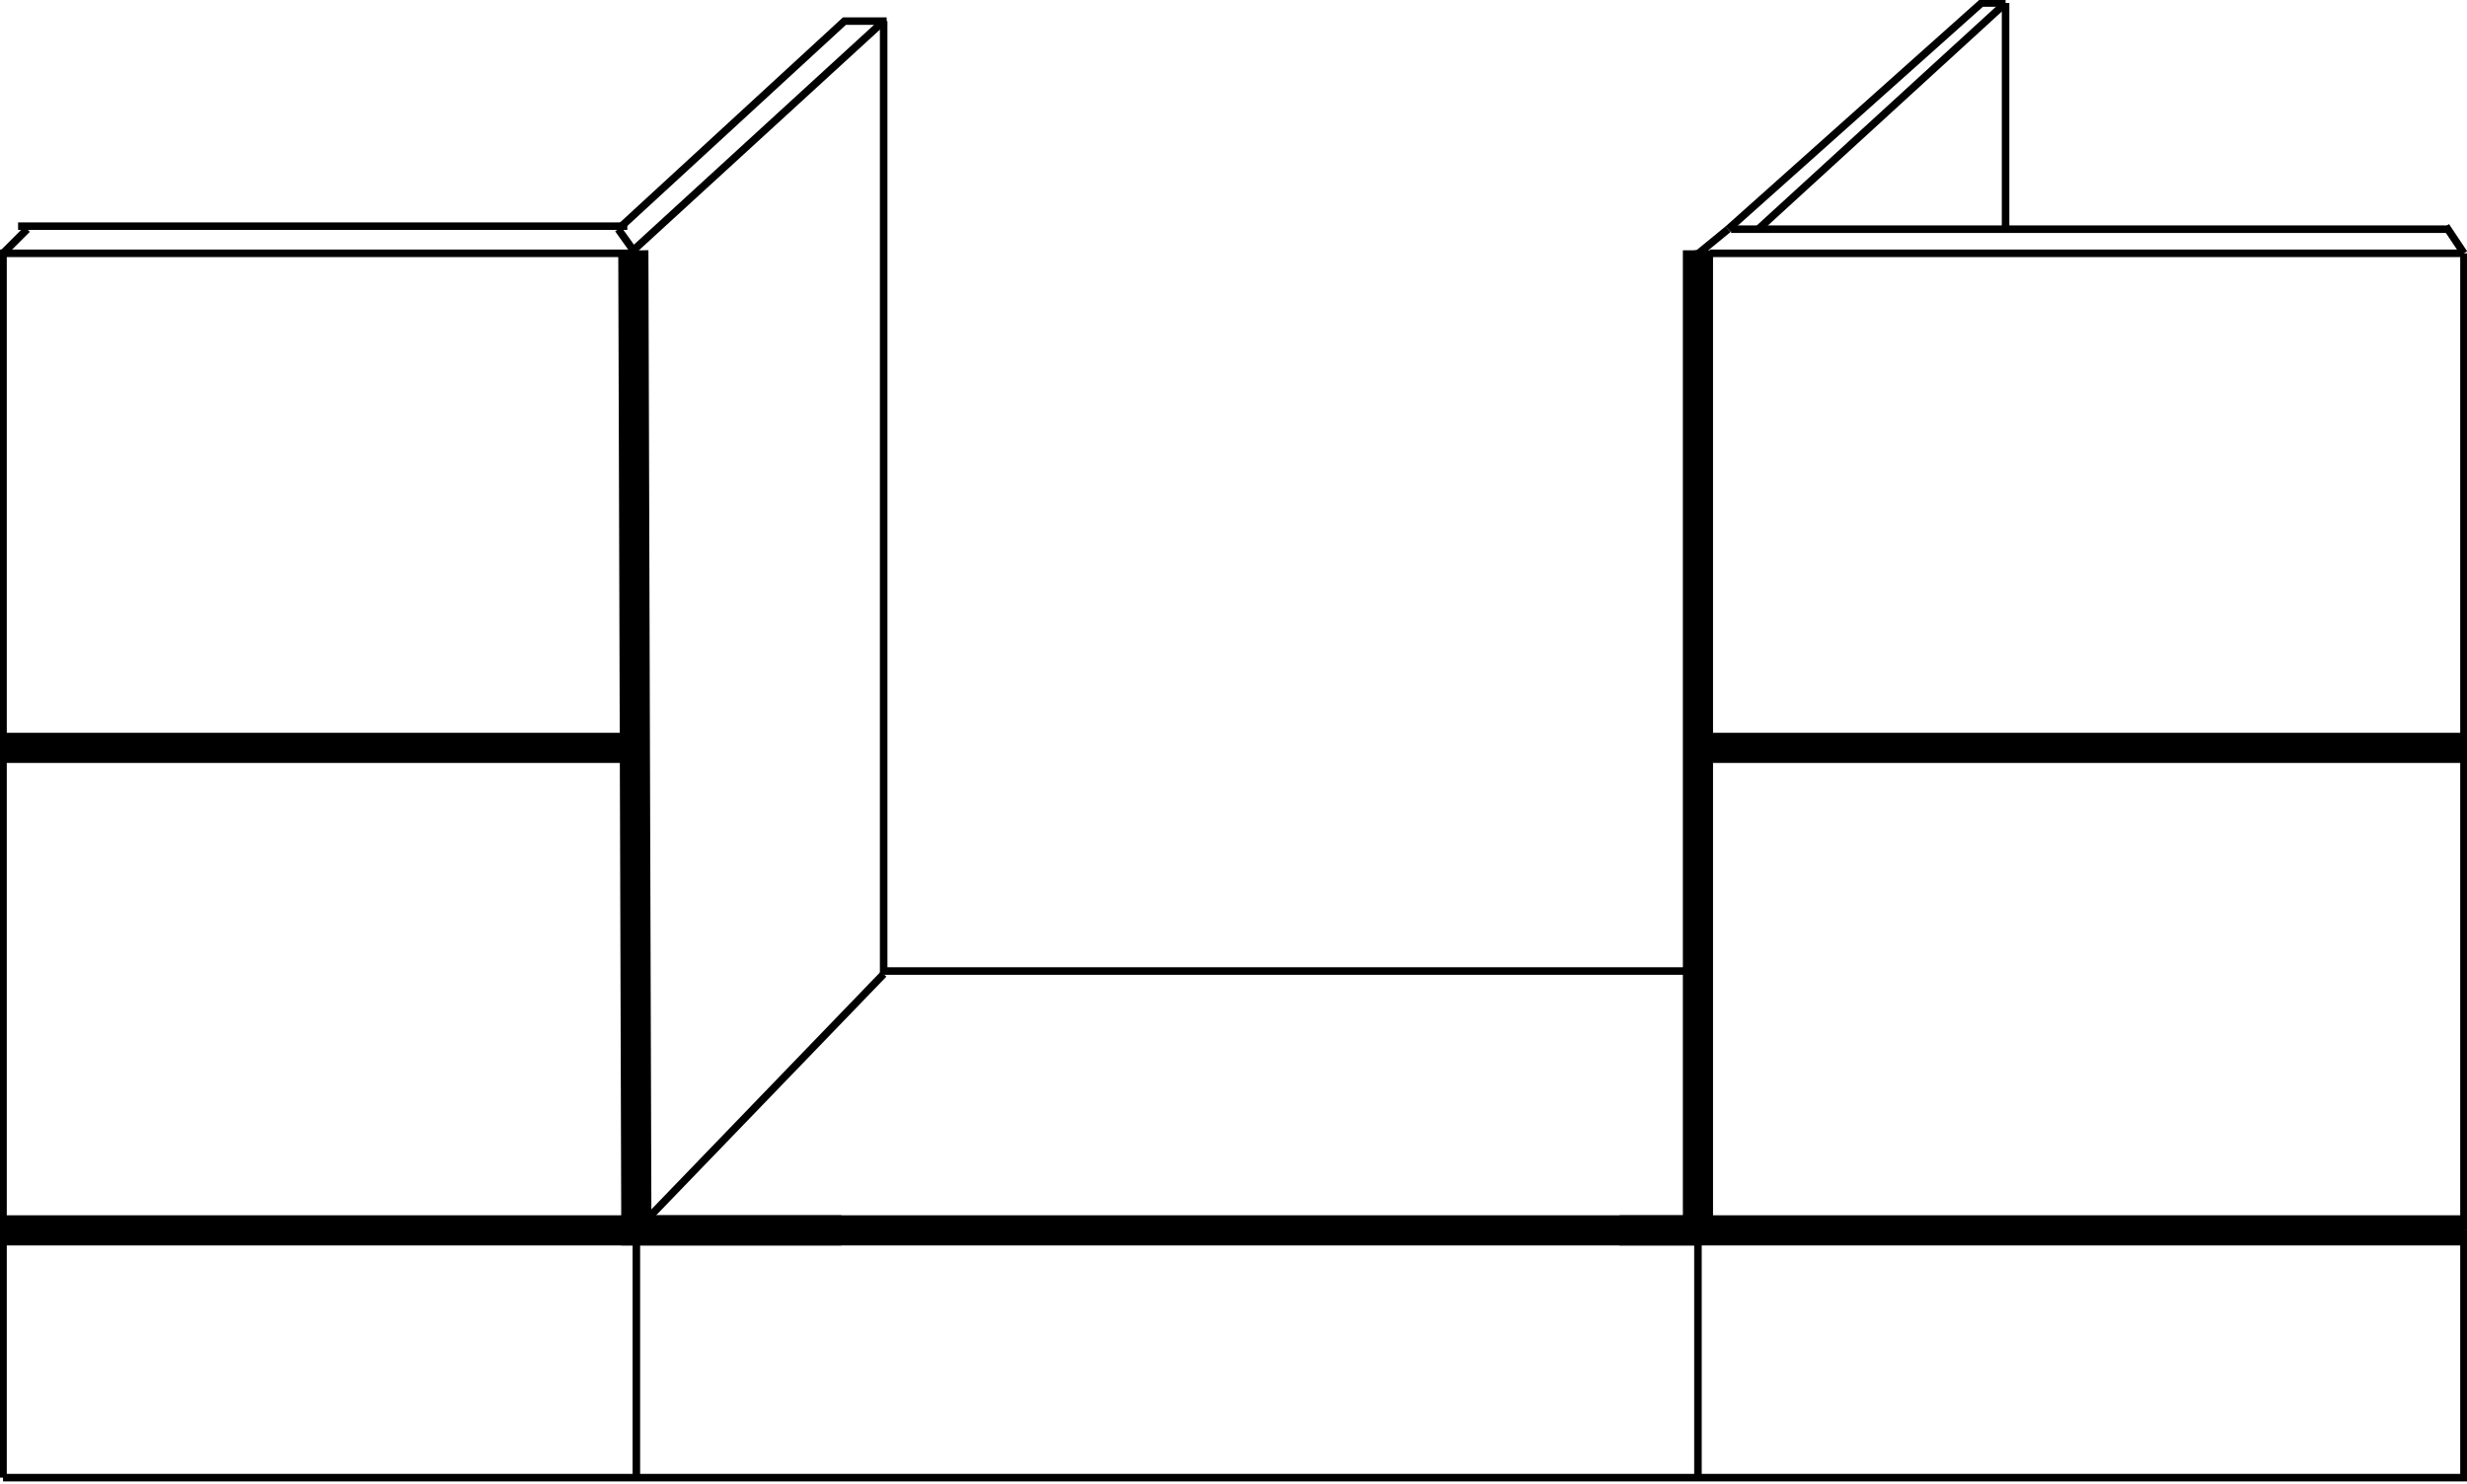
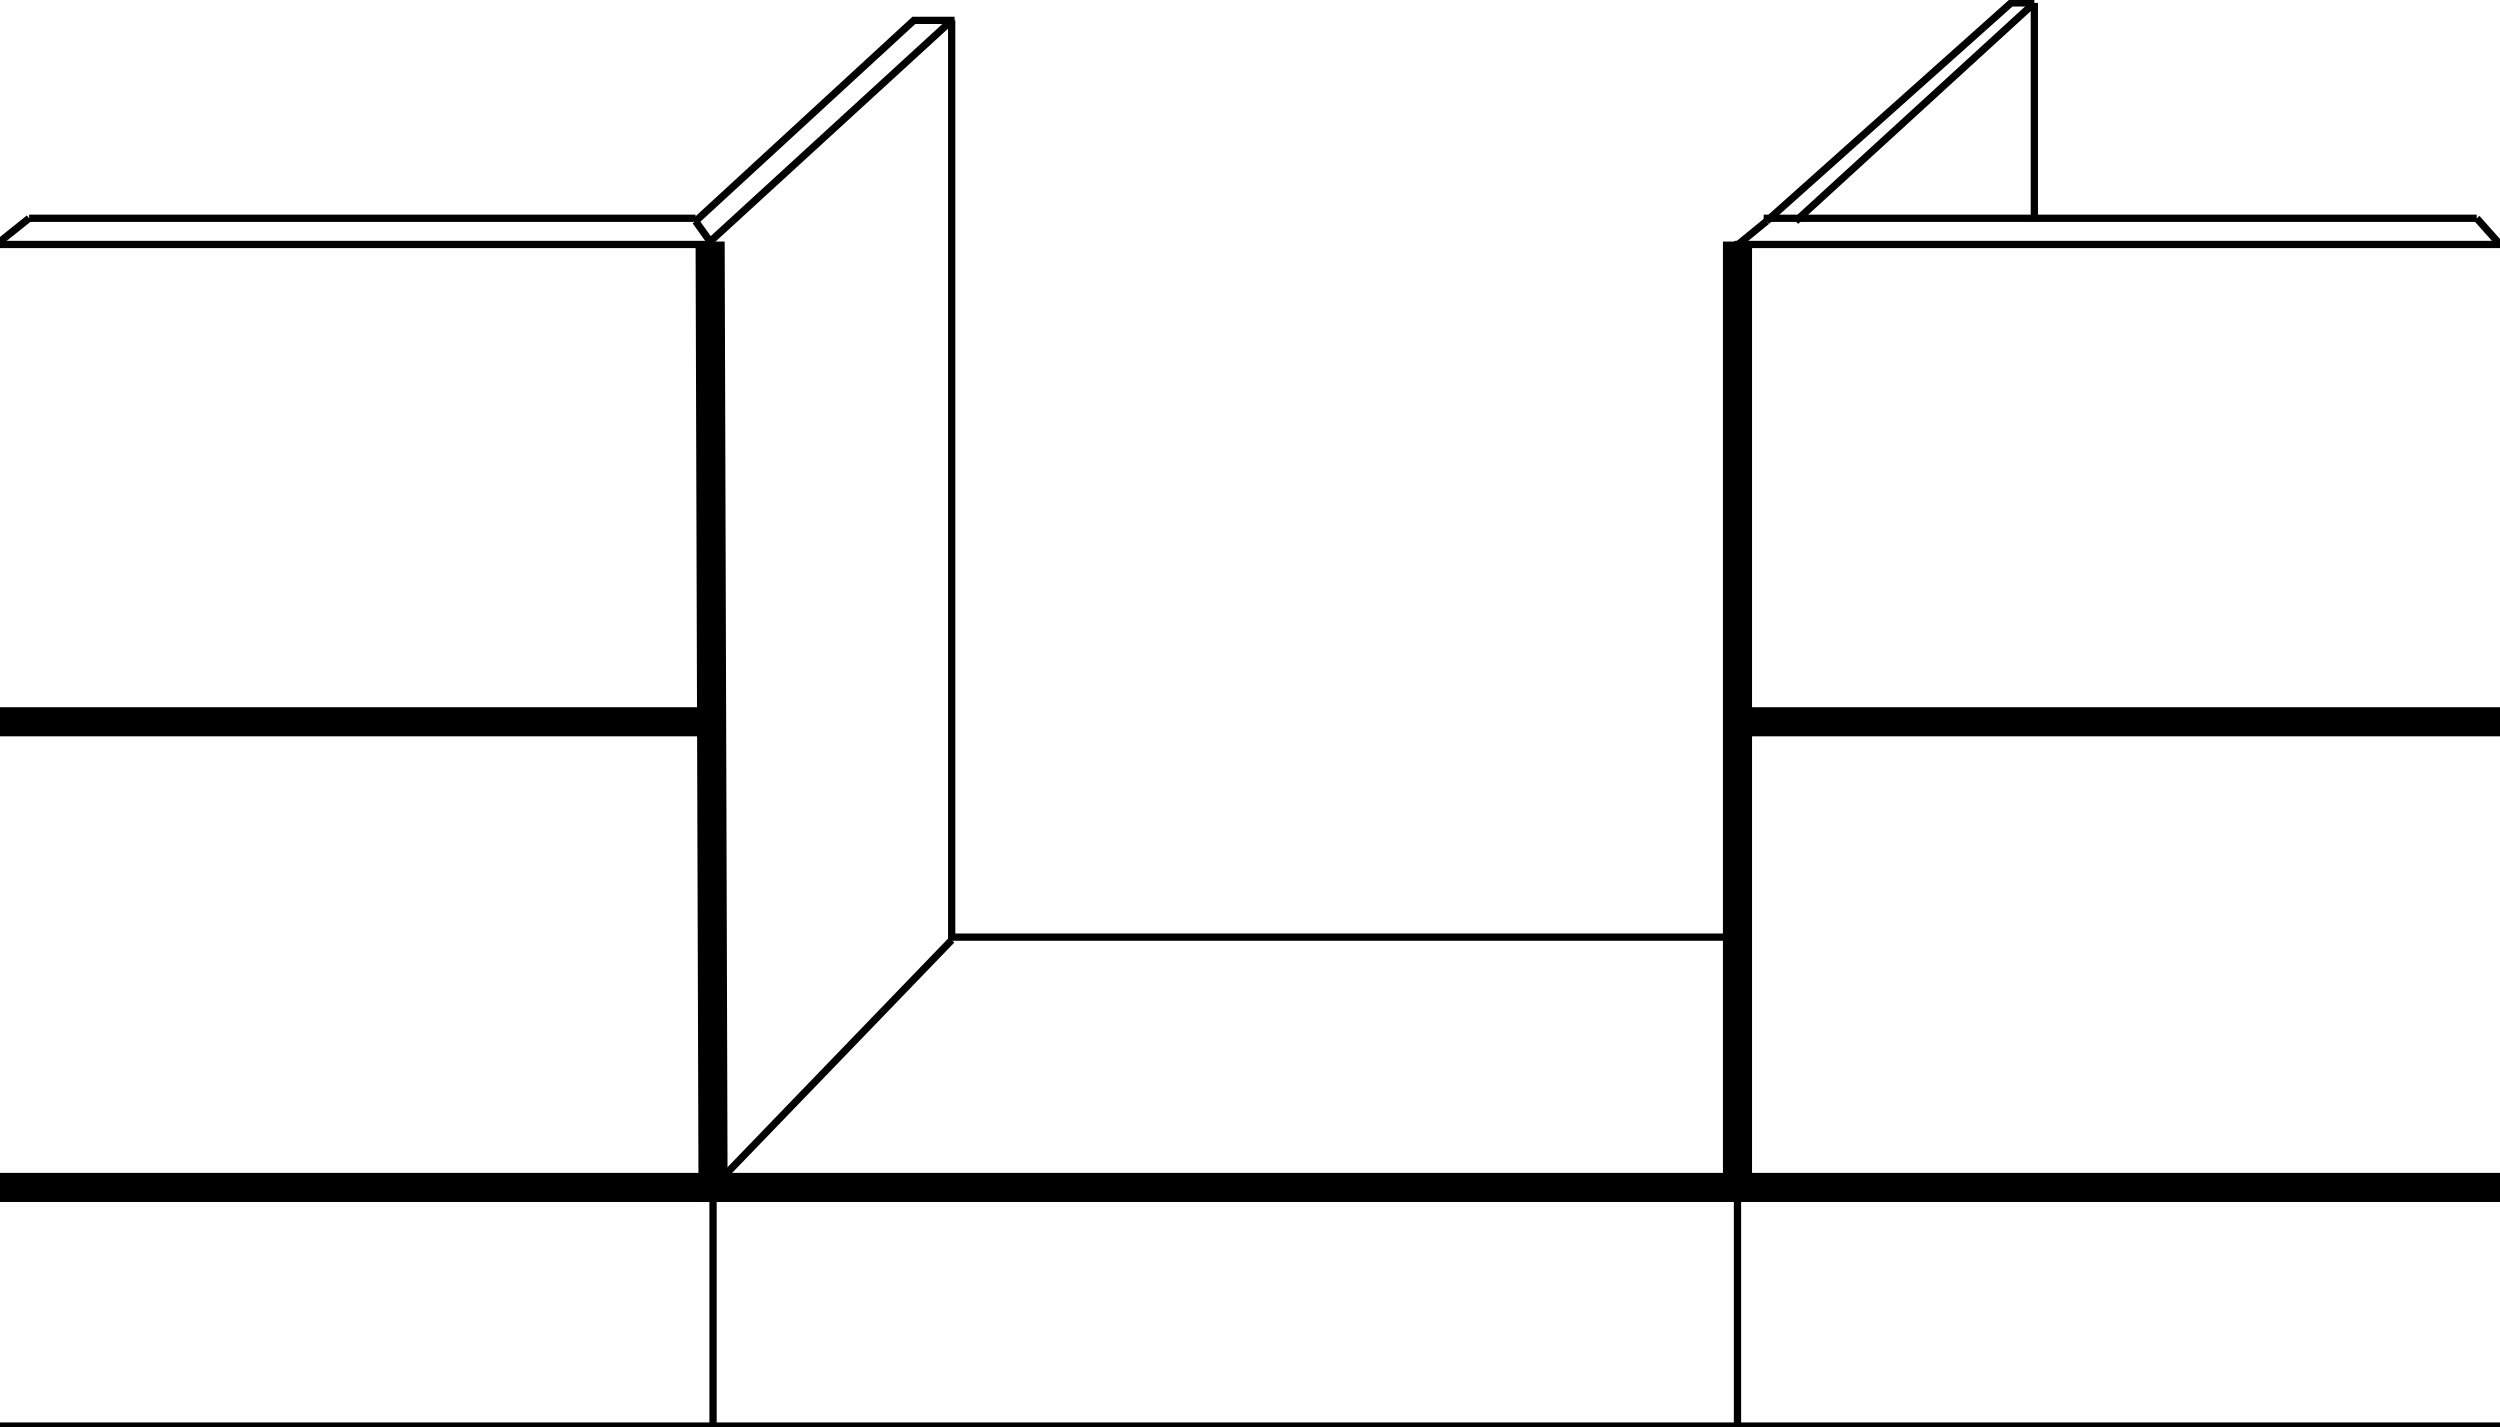
- <svg xmlns="http://www.w3.org/2000/svg" version="1.1" id="bfc67a1a-3696-46ae-852c-2e5cb3d74908" x="0px" y="0px" viewBox="0 0 81.8 49.2" style="enable-background:new 0 0 81.8 49.2;" xml:space="preserve">
+ <svg xmlns="http://www.w3.org/2000/svg" version="1.1" id="bfc67a1a-3696-46ae-852c-2e5cb3d74908" x="0px" y="0px" viewBox="0 0 85.9 49" style="enable-background:new 0 0 85.9 49;" xml:space="preserve">
  <style type="text/css">
	.st0{fill:none;stroke:#000000;stroke-width:0.25;stroke-miterlimit:10;}
	.st1{fill:none;stroke:#000000;stroke-miterlimit:10;}
- 	.st2{fill:none;stroke:#000000;stroke-linejoin:round;stroke-miterlimit:10;}
</style>
-   <line class="st0" x1="29.3" y1="0.7" x2="21" y2="8.3" />
-   <line class="st0" x1="0" y1="8.4" x2="21.1" y2="8.4" />
-   <line class="st0" x1="0.1" y1="8.3" x2="0.1" y2="40.8" />
-   <line class="st0" x1="29.3" y1="32.3" x2="21.1" y2="40.8" />
-   <line class="st0" x1="21" y1="8.3" x2="20.5" y2="7.6" />
-   <path class="st0" d="M20.8,7.5H0.6H20.8z" />
-   <path class="st0" d="M0.9,7.6L0.1,8.4L0.9,7.6z" />
-   <polyline class="st0" points="29.4,0.7 28,0.7 20.5,7.6 " />
-   <line class="st0" x1="21.1" y1="40.8" x2="56.3" y2="40.8" />
-   <line class="st0" x1="29.3" y1="32.2" x2="56.3" y2="32.2" />
-   <line class="st0" x1="21" y1="8.3" x2="21" y2="40.8" />
-   <line class="st0" x1="29.3" y1="0.7" x2="29.3" y2="32.3" />
-   <line class="st0" x1="56.7" y1="8.4" x2="81.6" y2="8.4" />
-   <line class="st0" x1="53.7" y1="40.8" x2="81.7" y2="40.8" />
-   <line class="st0" x1="56.3" y1="8.3" x2="56.3" y2="40.8" />
-   <path class="st0" d="M81.2,7.6H57.4H81.2z" />
-   <path class="st0" d="M57.3,7.6l-1.1,0.9L57.3,7.6z" />
-   <line class="st0" x1="81.7" y1="40.8" x2="81.7" y2="8.4" />
-   <line class="st0" x1="66.5" y1="0.1" x2="58.3" y2="7.6" />
-   <polyline class="st0" points="66.5,0.1 65.7,0.1 57.3,7.6 " />
-   <line class="st0" x1="66.5" y1="0.1" x2="66.5" y2="7.6" />
-   <line class="st0" x1="81.7" y1="8.4" x2="81.1" y2="7.5" />
-   <line class="st0" x1="0.1" y1="49" x2="81.8" y2="49" />
-   <line class="st0" x1="81.7" y1="40.8" x2="81.7" y2="49" />
-   <line class="st0" x1="56.3" y1="40.8" x2="56.3" y2="49" />
-   <line class="st0" x1="21.1" y1="40.8" x2="21.1" y2="49" />
-   <line class="st0" x1="0.1" y1="40.8" x2="0.1" y2="49" />
-   <line class="st1" x1="0" y1="24.8" x2="21.1" y2="24.8" />
-   <line class="st1" x1="21" y1="8.3" x2="21.1" y2="40.8" />
-   <line class="st1" x1="20.6" y1="40.8" x2="56.3" y2="40.8" />
-   <line class="st2" x1="56.3" y1="8.3" x2="56.3" y2="41.2" />
-   <line class="st1" x1="0" y1="40.8" x2="27.9" y2="40.8" />
-   <line class="st1" x1="53.7" y1="40.8" x2="81.7" y2="40.8" />
-   <line class="st1" x1="56.3" y1="24.8" x2="81.7" y2="24.8" />
+   <line class="st0" x1="32.7" y1="0.7" x2="24.4" y2="8.3" />
+   <line class="st0" x1="0" y1="8.4" x2="24.4" y2="8.4" />
+   <line class="st0" x1="32.7" y1="32.3" x2="24.5" y2="40.8" />
+   <line class="st0" x1="24.4" y1="8.3" x2="23.9" y2="7.6" />
+   <path class="st0" d="M23.9,7.5H1H23.9z" />
+   <path class="st0" d="M1,7.5L0,8.3L1,7.5z" />
+   <polyline class="st0" points="32.8,0.7 31.4,0.7 23.9,7.6 " />
+   <line class="st0" x1="24.5" y1="40.8" x2="59.7" y2="40.8" />
+   <line class="st0" x1="32.7" y1="32.2" x2="59.7" y2="32.2" />
+   <line class="st0" x1="24.4" y1="8.3" x2="24.4" y2="40.8" />
+   <line class="st0" x1="32.7" y1="0.7" x2="32.7" y2="32.3" />
+   <line class="st0" x1="59.6" y1="8.4" x2="85.9" y2="8.4" />
+   <line class="st0" x1="59.7" y1="8.3" x2="59.7" y2="40.8" />
+   <path class="st0" d="M85.1,7.5H60.6H85.1z" />
+   <path class="st0" d="M60.7,7.6l-1.1,0.9L60.7,7.6z" />
+   <line class="st0" x1="69.9" y1="0.1" x2="61.7" y2="7.6" />
+   <polyline class="st0" points="69.9,0.1 69.1,0.1 60.7,7.6 " />
+   <line class="st0" x1="69.9" y1="0.1" x2="69.9" y2="7.6" />
+   <line class="st0" x1="85.9" y1="8.4" x2="85.1" y2="7.5" />
+   <line class="st0" x1="0" y1="49" x2="85.9" y2="49" />
+   <line class="st0" x1="59.7" y1="40.8" x2="59.7" y2="49" />
+   <line class="st0" x1="24.5" y1="40.8" x2="24.5" y2="49" />
+   <line class="st1" x1="0" y1="24.8" x2="24.5" y2="24.8" />
+   <line class="st1" x1="24.4" y1="8.3" x2="24.5" y2="40.8" />
+   <line class="st1" x1="24" y1="40.8" x2="59.7" y2="40.8" />
+   <line class="st1" x1="59.7" y1="8.3" x2="59.7" y2="41.2" />
+   <line class="st1" x1="0" y1="40.8" x2="24.5" y2="40.8" />
+   <line class="st1" x1="59.5" y1="40.8" x2="85.9" y2="40.8" />
+   <line class="st1" x1="59.5" y1="24.8" x2="85.9" y2="24.8" />
</svg>
